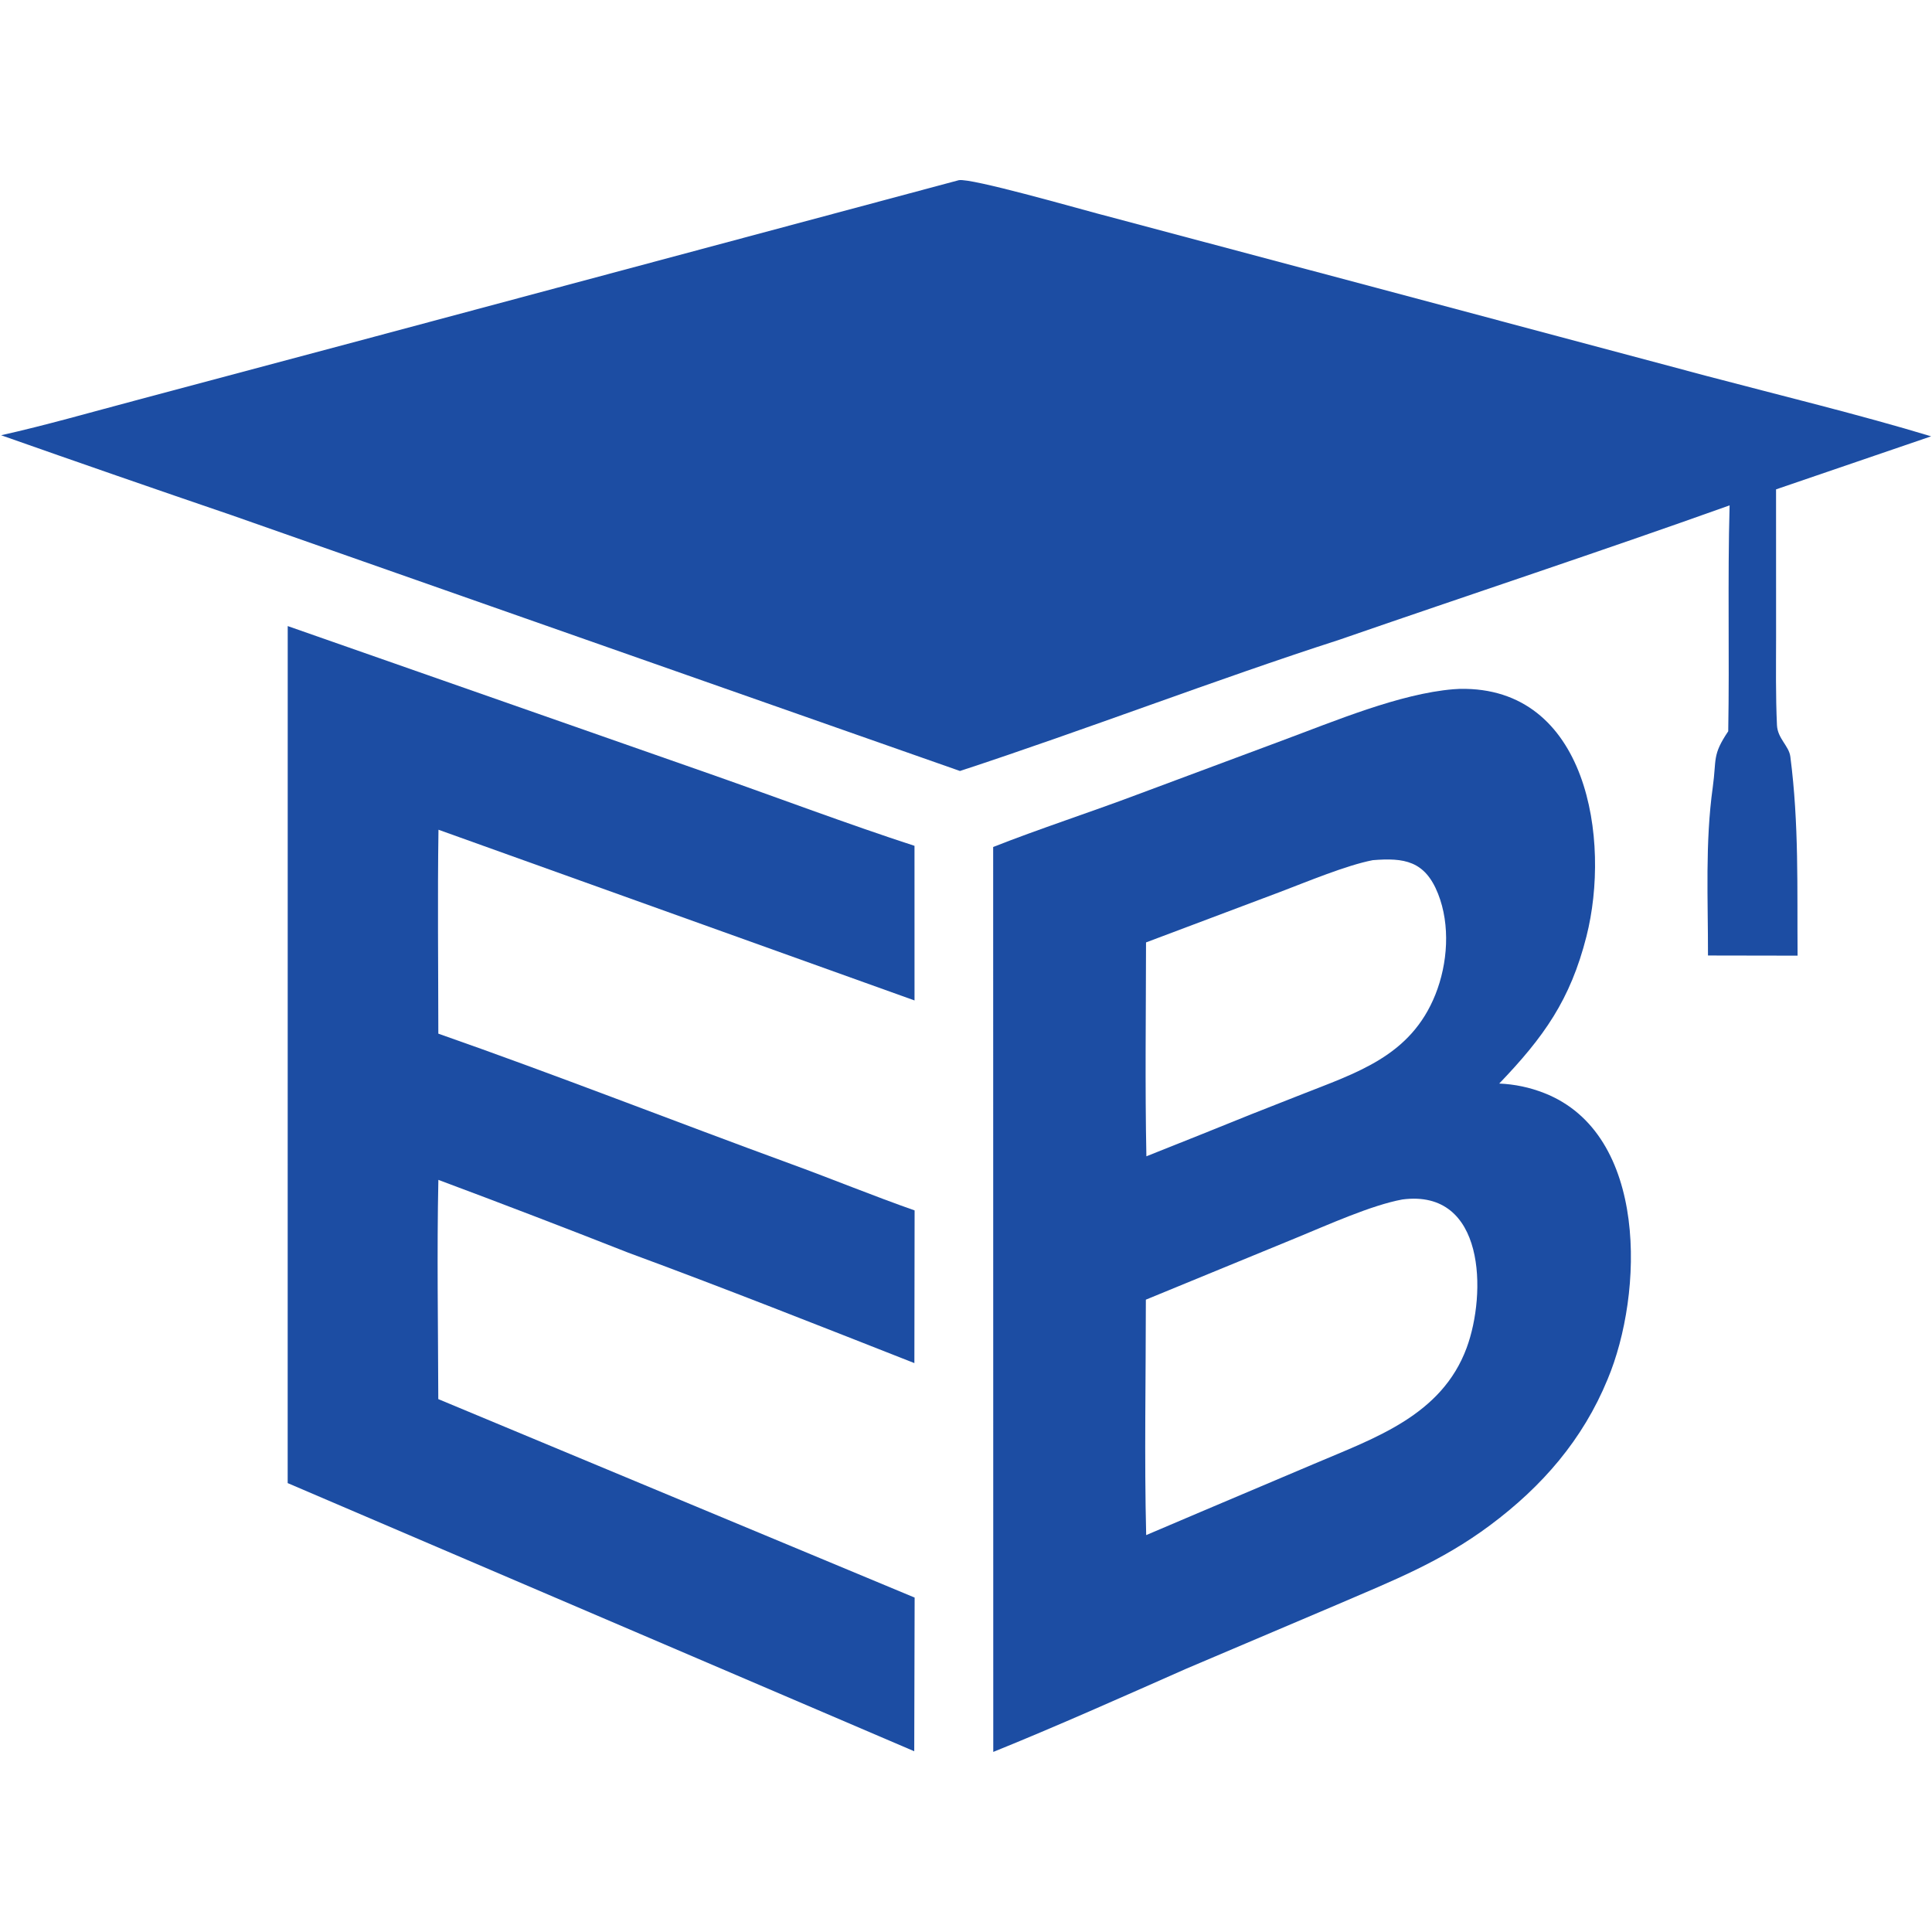
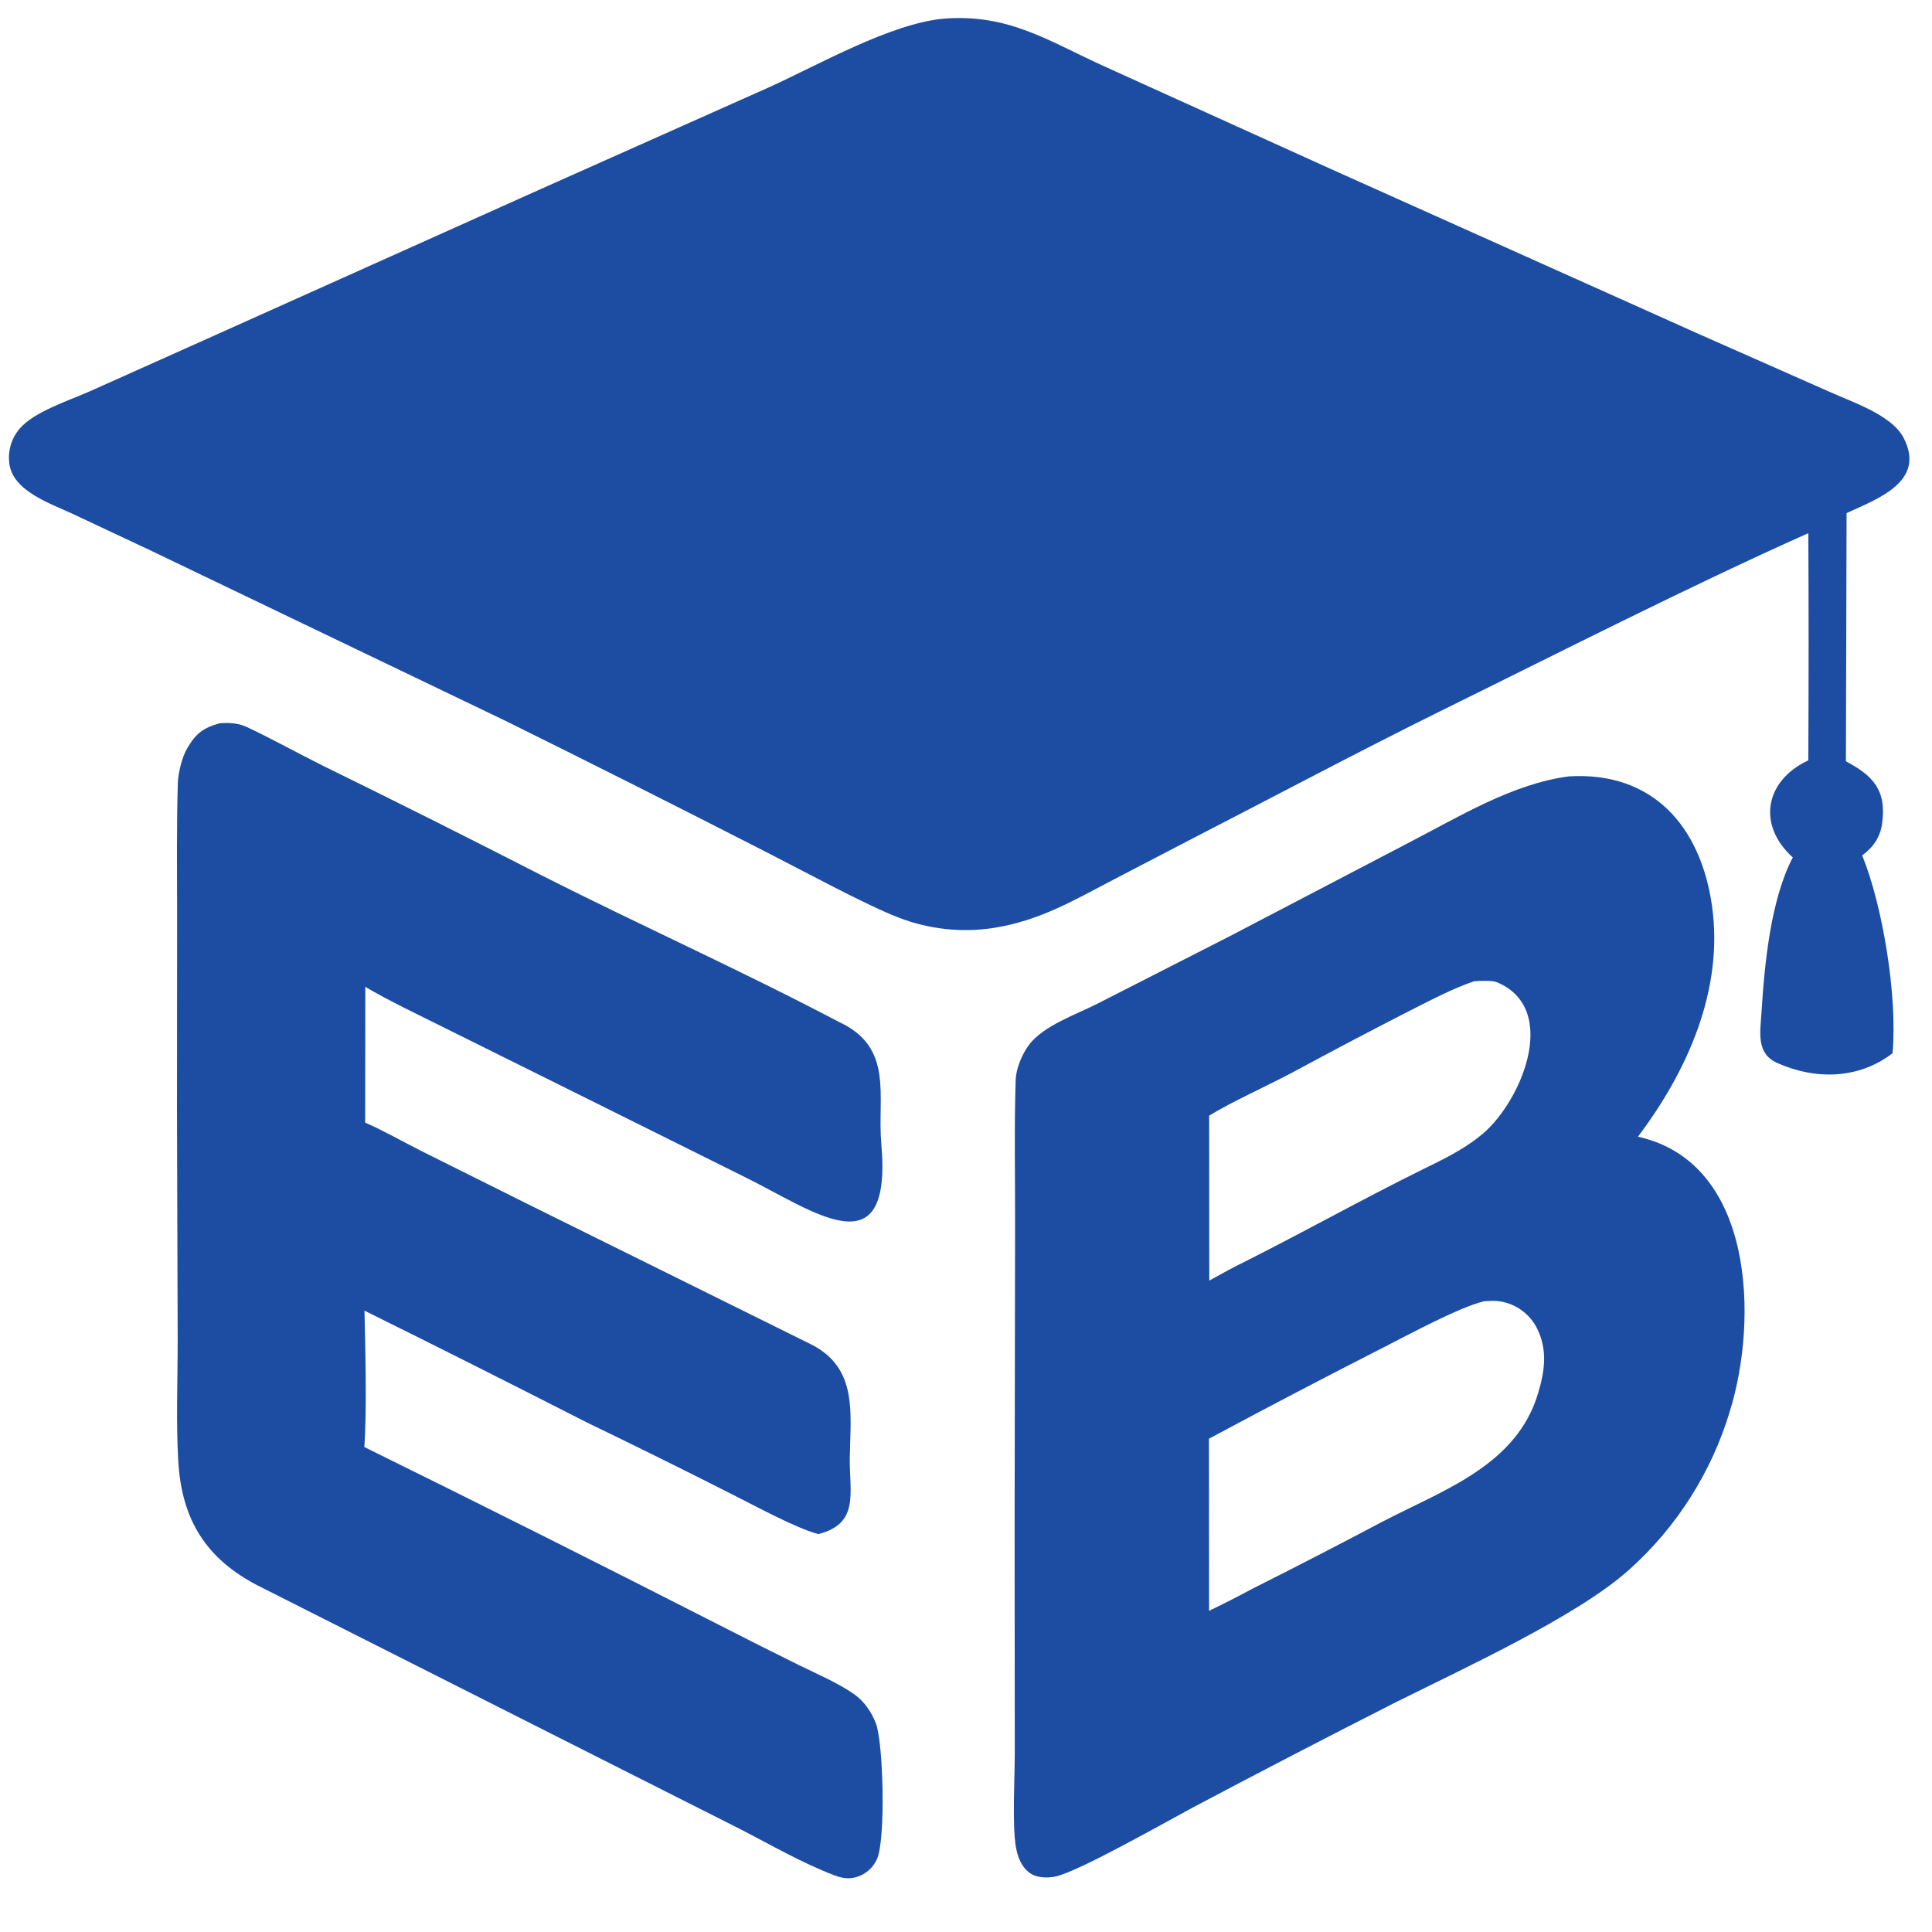
- <svg xmlns="http://www.w3.org/2000/svg" viewBox="460 460 1128 1128">
-   <path fill="#1c4da3" d="M 1019.83 565.195 C 1026.89 563.858 1087.96 581.314 1100.55 584.642 L 1264.43 628.262 L 1456.65 679.574 C 1498.43 690.602 1546.45 702.301 1587.5 714.748 L 1496.95 745.712 L 1496.97 831.932 C 1496.95 849.023 1496.69 866.281 1497.48 883.357 C 1497.85 891.219 1504.48 895.448 1505.29 901.751 C 1510.4 941.306 1509.2 978.225 1509.52 1017.96 L 1457.21 1017.87 C 1457.26 984.943 1455.48 952.049 1460.01 919.537 C 1462.3 903.03 1459.54 901.071 1469.03 886.949 C 1469.8 843.132 1468.62 798.63 1469.83 755.058 C 1394.82 781.877 1317.63 807.326 1242.21 833.437 C 1168.5 857.239 1093.98 886.047 1020.48 910.139 L 595.502 760.887 C 550.473 745.524 505.522 729.934 460.651 714.117 C 486.189 708.451 513.635 700.546 539.066 693.813 L 678.976 656.48 L 1019.83 565.195 z" />
-   <path fill="#1c4da3" fill-rule="evenodd" d="M 1308.56 862.413 C 1309.76 862.301 1310.96 862.23 1312.16 862.201 C 1387.07 860.628 1400.49 950.629 1386.25 1006.72 C 1376.83 1043.86 1361.32 1065.51 1335.33 1092.63 C 1344.33 1093.01 1353.21 1094.88 1361.59 1098.18 C 1422.63 1122.09 1419.54 1215.42 1398.62 1265.25 C 1384.11 1300.6 1360.37 1327.86 1330.05 1350.47 C 1301.34 1371.88 1273.09 1382.91 1240.6 1396.89 L 1152.5 1434.32 C 1116.7 1450.15 1076.06 1468.28 1039.92 1482.86 L 1039.86 954.522 C 1066.08 944.147 1097.03 934.087 1124.09 923.873 L 1208.59 892.374 C 1238.94 881.131 1277.13 865.013 1308.56 862.413 z M 1278.79 1160.31 C 1327.29 1153.98 1327.94 1215.34 1316.35 1246.82 C 1301.77 1286.4 1262.88 1299.48 1227.41 1314.6 L 1160.5 1342.95 L 1129.2 1356.27 C 1128.07 1312.05 1129.01 1263.37 1129.01 1218.81 L 1217.17 1182.57 C 1235.02 1175.25 1260.67 1163.63 1278.79 1160.31 z M 1261.52 962.209 C 1279.8 960.722 1291.97 962.552 1299.6 981.788 C 1306.87 1000.12 1305.28 1022.59 1298.05 1040.68 C 1283.62 1076.74 1252.22 1086.23 1218.99 1099.36 C 1200.02 1106.75 1181.11 1114.29 1162.25 1121.97 L 1129.32 1135.11 C 1128.48 1094.11 1129.06 1051.36 1129.11 1010.23 L 1207.5 980.72 C 1222.77 974.929 1246.12 965.168 1261.52 962.209 z" />
-   <path fill="#1c4da3" d="M 627.986 825.534 L 874.931 911.998 C 913.693 925.61 955.251 941.253 993.932 953.841 L 993.946 1044.11 L 716.006 944.444 C 715.419 983.766 715.894 1024.1 715.92 1063.5 C 785.102 1087.72 853.532 1114.63 922.381 1139.8 C 946.411 1148.58 969.795 1158.2 993.995 1166.7 L 993.861 1255.85 C 939.103 1234.31 881.904 1211.67 826.752 1191.36 C 789.942 1176.87 753.004 1162.7 715.943 1148.87 C 715.049 1190.42 715.792 1235.12 715.898 1276.87 L 994.012 1392.75 L 993.78 1482.47 L 627.96 1325.91 L 627.986 825.534 z" />
+ <svg xmlns="http://www.w3.org/2000/svg" viewBox="390 410 1280 1280">
+   <path fill="#1c4da3" d="M 1014.69 422.405 C 1058.34 418.827 1084.49 437.174 1122.73 454.462 L 1271.82 522.006 L 1515.38 631.236 L 1602.17 669.606 C 1617.43 676.532 1643.41 684.954 1651.23 700.147 C 1666.18 729.207 1633.76 740.511 1613.41 749.936 L 1612.96 914.363 C 1630.52 923.791 1639.97 932.966 1636.98 955.42 C 1635.74 964.649 1631.15 971.226 1623.76 976.748 C 1637.57 1010.75 1647.23 1070.95 1643.85 1107.78 C 1621.43 1125.11 1592.56 1125.55 1567.31 1114.17 C 1553.37 1107.88 1556.22 1093.86 1557.04 1080.67 C 1559.01 1049.03 1563.07 1006.04 1577.78 978.081 C 1554.09 956.749 1559.11 927.259 1588.05 913.753 C 1588.31 863.581 1588.32 813.408 1588.07 763.235 C 1507.6 799.185 1423.22 842.31 1343.75 881.408 C 1289.96 908.025 1235.79 936.863 1182.23 964.427 L 1128.8 992.208 C 1101.7 1006.34 1079.09 1019.92 1048.27 1024.79 C 1027.02 1028.04 1005.29 1025.66 985.253 1017.88 C 963.624 1009.58 920.188 985.967 897.926 974.661 C 840.368 945.186 782.603 916.115 724.638 887.45 L 490.648 775.126 L 438.24 750.488 C 423.365 743.521 398.459 735.402 396.193 717.113 C 395.072 708.742 397.589 700.292 403.108 693.899 C 412.46 682.894 435.512 675.426 449.16 669.407 L 515.676 639.629 L 748.149 535.312 L 900.16 467.534 C 933.288 452.42 979.684 425.917 1014.69 422.405 z" />
+   <path fill="#1c4da3" fill-rule="evenodd" d="M 1429.55 924.36 C 1484.75 921.087 1516.76 957.222 1524.25 1010.22 C 1532.09 1065.58 1508.07 1119.55 1475.18 1163.09 C 1552.33 1180.19 1554.89 1284.4 1536.08 1344.95 C 1523.95 1385.41 1500.88 1421.74 1469.42 1449.92 C 1434.68 1481.18 1357.26 1516.48 1313.44 1538.44 C 1268.89 1561.07 1224.53 1584.08 1180.38 1607.47 C 1162.77 1616.89 1104.52 1649.99 1089.48 1653.19 C 1083.93 1654.37 1076.94 1654.3 1072.17 1650.82 C 1066.53 1646.7 1064.09 1639.96 1063 1633.31 C 1060.55 1618.42 1062.35 1587.59 1062.31 1571.21 L 1062.21 1421.78 L 1062.52 1220.18 C 1062.58 1188.82 1061.89 1156.7 1062.92 1125.4 C 1063.15 1117.83 1067.37 1107.78 1072.13 1101.74 C 1081.9 1089.34 1102.97 1082.13 1117.04 1074.99 L 1204.62 1030.32 L 1323.18 968.402 C 1356.37 951.241 1392.34 929.105 1429.55 924.36 z M 1373.21 1272.13 C 1379.35 1271.75 1383.07 1271.49 1389.1 1273.47 C 1397.43 1276.24 1404.32 1282.19 1408.29 1290.02 C 1415.46 1304.32 1413.42 1318.31 1409.08 1332.9 C 1394.93 1380.54 1347.23 1396.77 1306.78 1417.69 C 1277.89 1432.99 1248.84 1447.97 1219.63 1462.64 C 1210.21 1467.72 1200.68 1472.57 1191.04 1477.19 L 1190.95 1363.19 C 1229.2 1342.65 1267.68 1322.53 1306.37 1302.83 C 1323.05 1294.33 1356.62 1276.12 1373.21 1272.13 z M 1366.71 1060.09 C 1370.35 1059.81 1378.62 1059.51 1381.56 1060.68 C 1424.75 1078.49 1396.9 1142.74 1369.96 1163.09 C 1358.19 1172.52 1344.28 1178.97 1330.76 1185.66 C 1291.89 1204.91 1253.98 1226.14 1215.25 1245.63 C 1207.35 1249.37 1198.91 1254.21 1191.18 1258.43 L 1191.09 1149.14 C 1206.49 1139.74 1229.66 1129.37 1246.24 1120.56 C 1271.56 1106.87 1297.03 1093.46 1322.65 1080.33 C 1335.51 1073.82 1353.35 1064.45 1366.71 1060.09 z" />
+   <path fill="#1c4da3" d="M 535.628 889.177 C 541.703 888.726 547.855 889.017 553.428 891.629 C 570.242 899.512 586.587 908.645 603.197 916.956 C 652.146 940.93 700.875 965.354 749.376 990.224 C 814.31 1023.09 881.122 1053 945.648 1086.98 C 982.549 1103.91 971.099 1136.27 973.872 1167.54 C 981.425 1252.72 929.22 1212.28 882.822 1189.51 L 773.16 1134.98 L 683.691 1090.55 C 667.535 1082.48 647.328 1072.92 632.037 1063.82 L 631.941 1153.78 C 642.459 1158.23 658.522 1167.22 669.24 1172.62 L 738.373 1207.1 L 927.37 1300.68 C 958.656 1316.43 953.367 1346.64 953.004 1376.02 C 952.719 1399.12 959.571 1419.34 932.271 1426.36 C 918.007 1422.88 888.68 1406.83 874.185 1399.59 C 842.32 1383.44 810.299 1367.61 778.129 1352.08 C 729.394 1327.2 680.507 1302.61 631.471 1278.33 C 632.047 1303.55 633.111 1344.48 631.373 1368.69 C 709.828 1407.33 788.006 1446.54 865.901 1486.3 C 883.54 1495.33 901.244 1504.24 919.01 1513.02 C 931.205 1519.05 944.721 1524.66 955.877 1532.45 C 962.496 1537.07 967.426 1544.29 970.296 1551.78 C 975.324 1564.9 976.824 1629.26 970.996 1641.79 C 968.375 1647.43 963.699 1651.63 957.763 1653.5 C 952.342 1655.21 947.758 1654.34 942.553 1652.35 C 921.419 1644.29 900.597 1632.24 880.467 1621.86 L 801.966 1582.24 L 561.019 1460.57 C 526.904 1442.99 510.366 1417.33 508.099 1377.97 C 506.571 1351.45 507.771 1323.46 507.715 1296.75 L 507.255 1146 L 507.344 1012.25 C 507.272 984.791 507.008 956.74 507.801 929.294 C 508.01 922.073 510.51 911.74 514.094 905.654 C 519.978 895.66 524.842 892.154 535.628 889.177 z" />
</svg>
